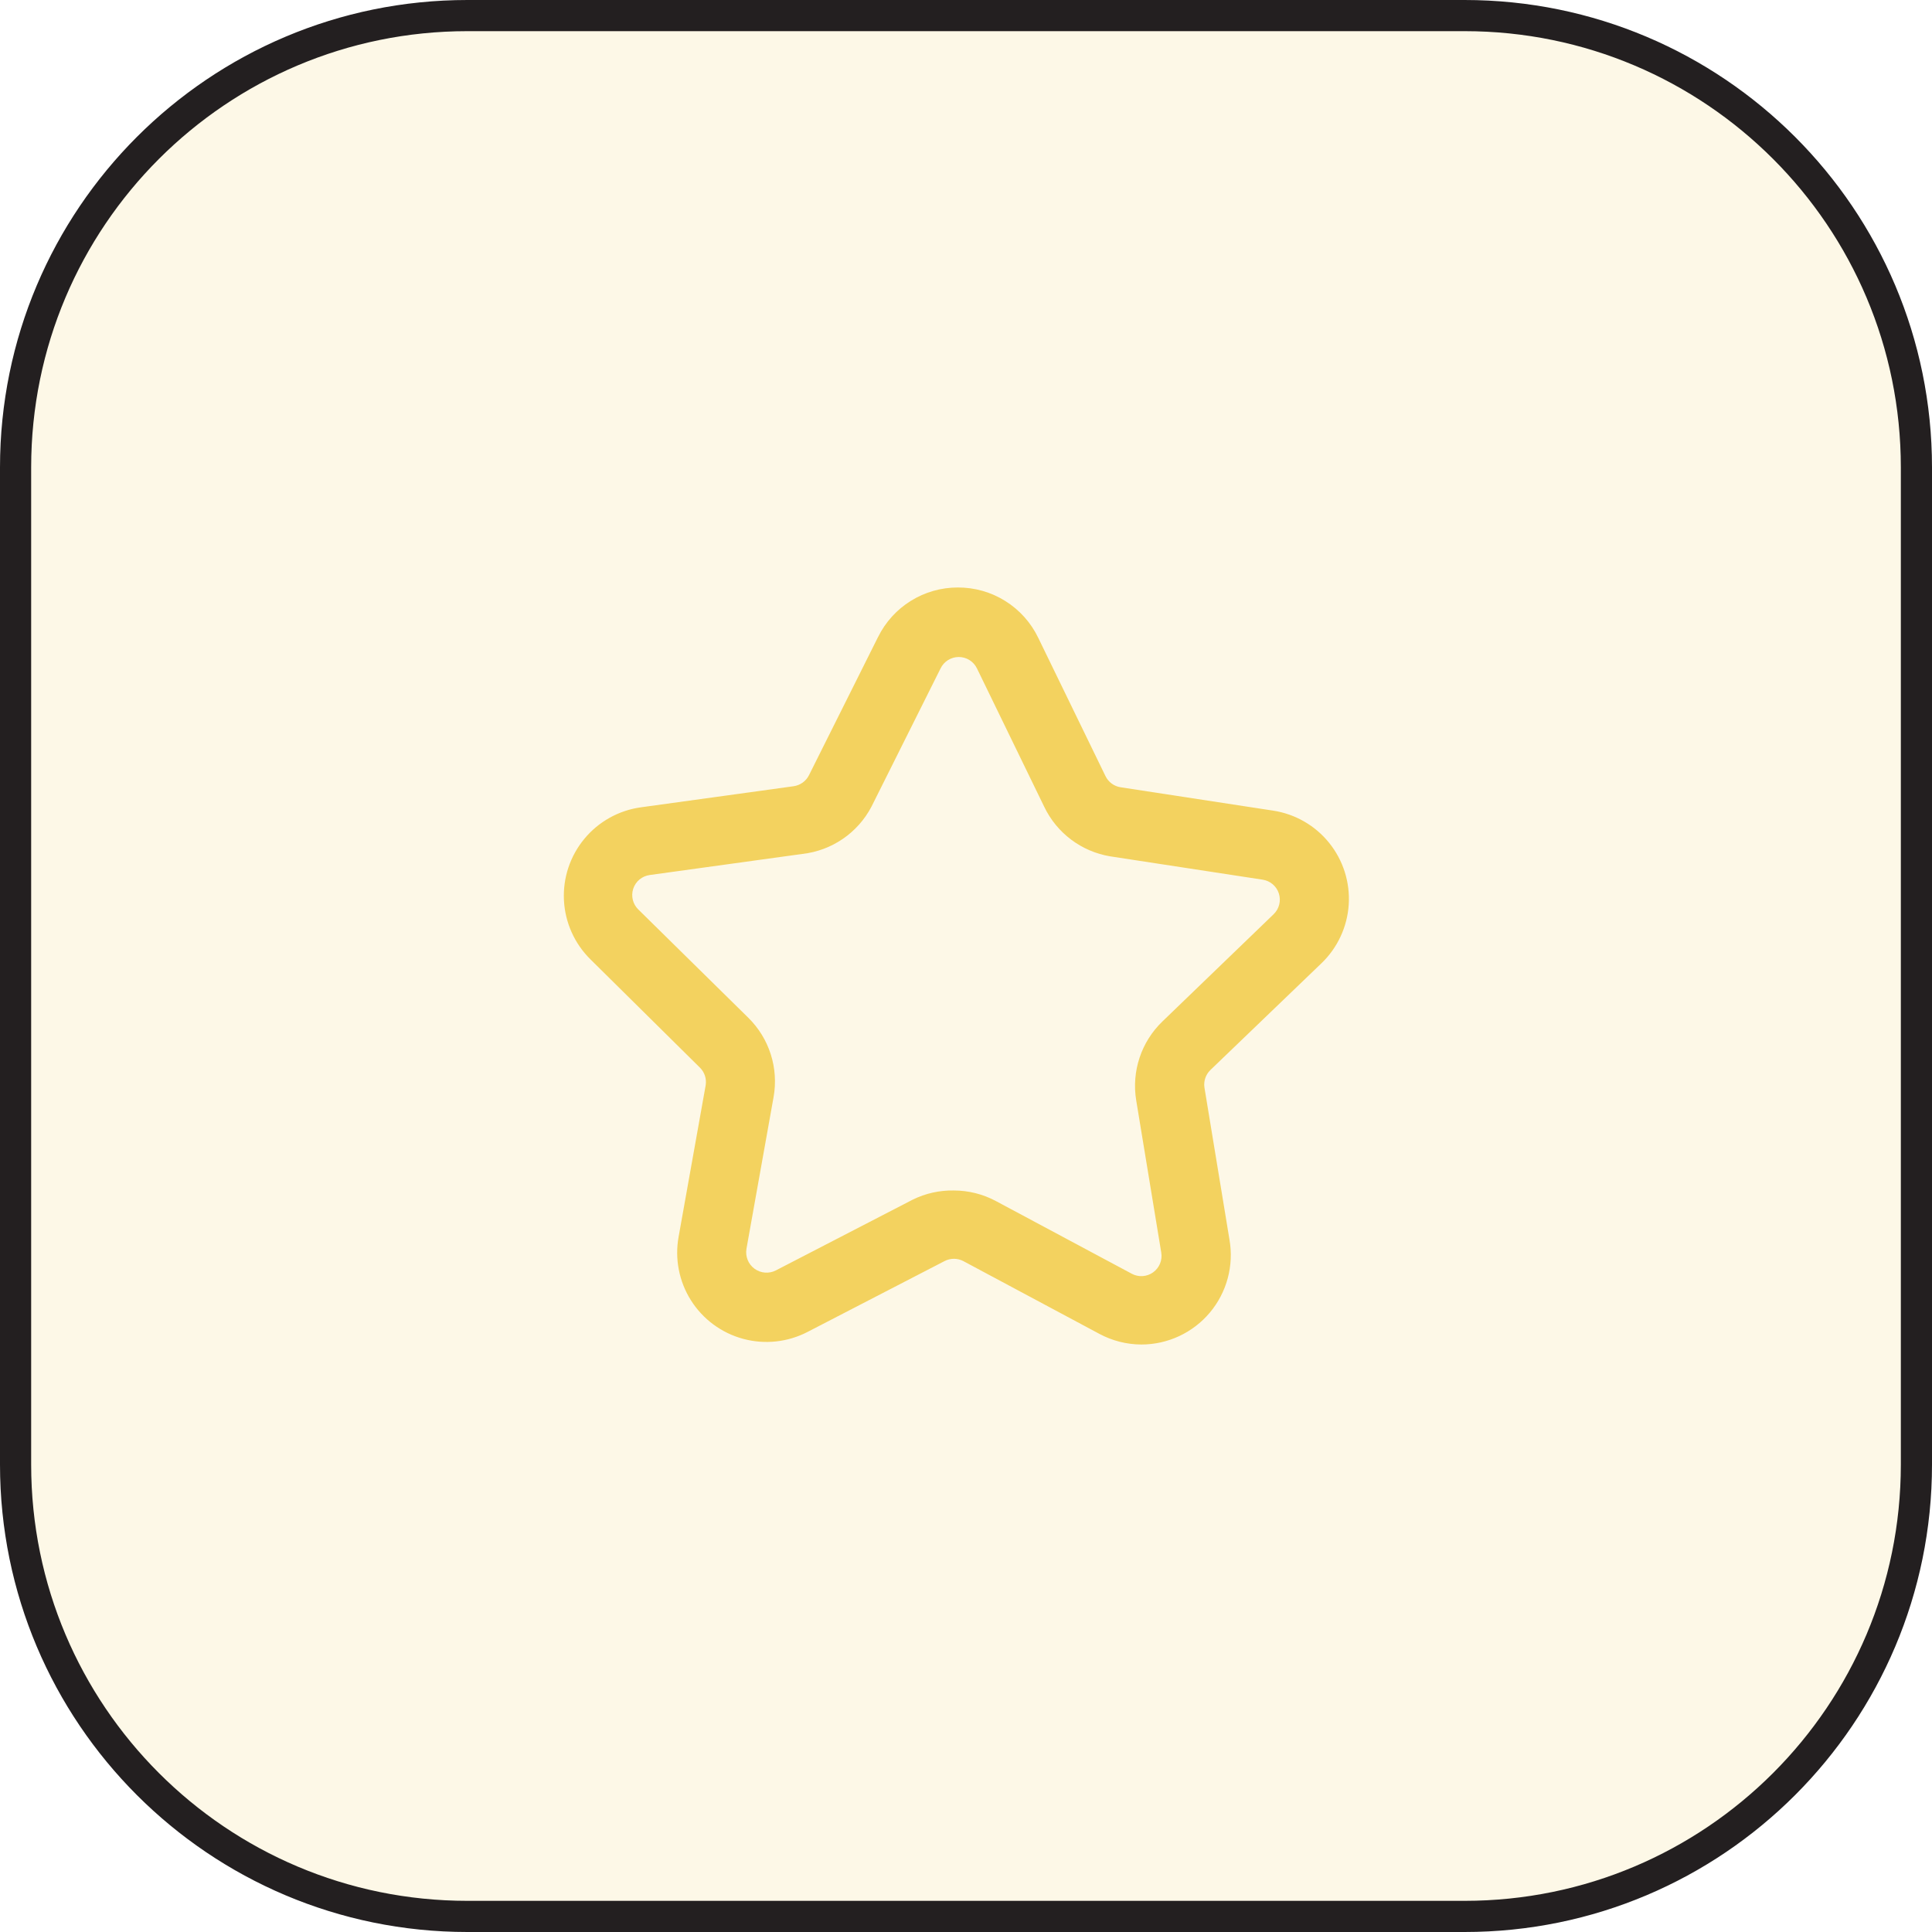
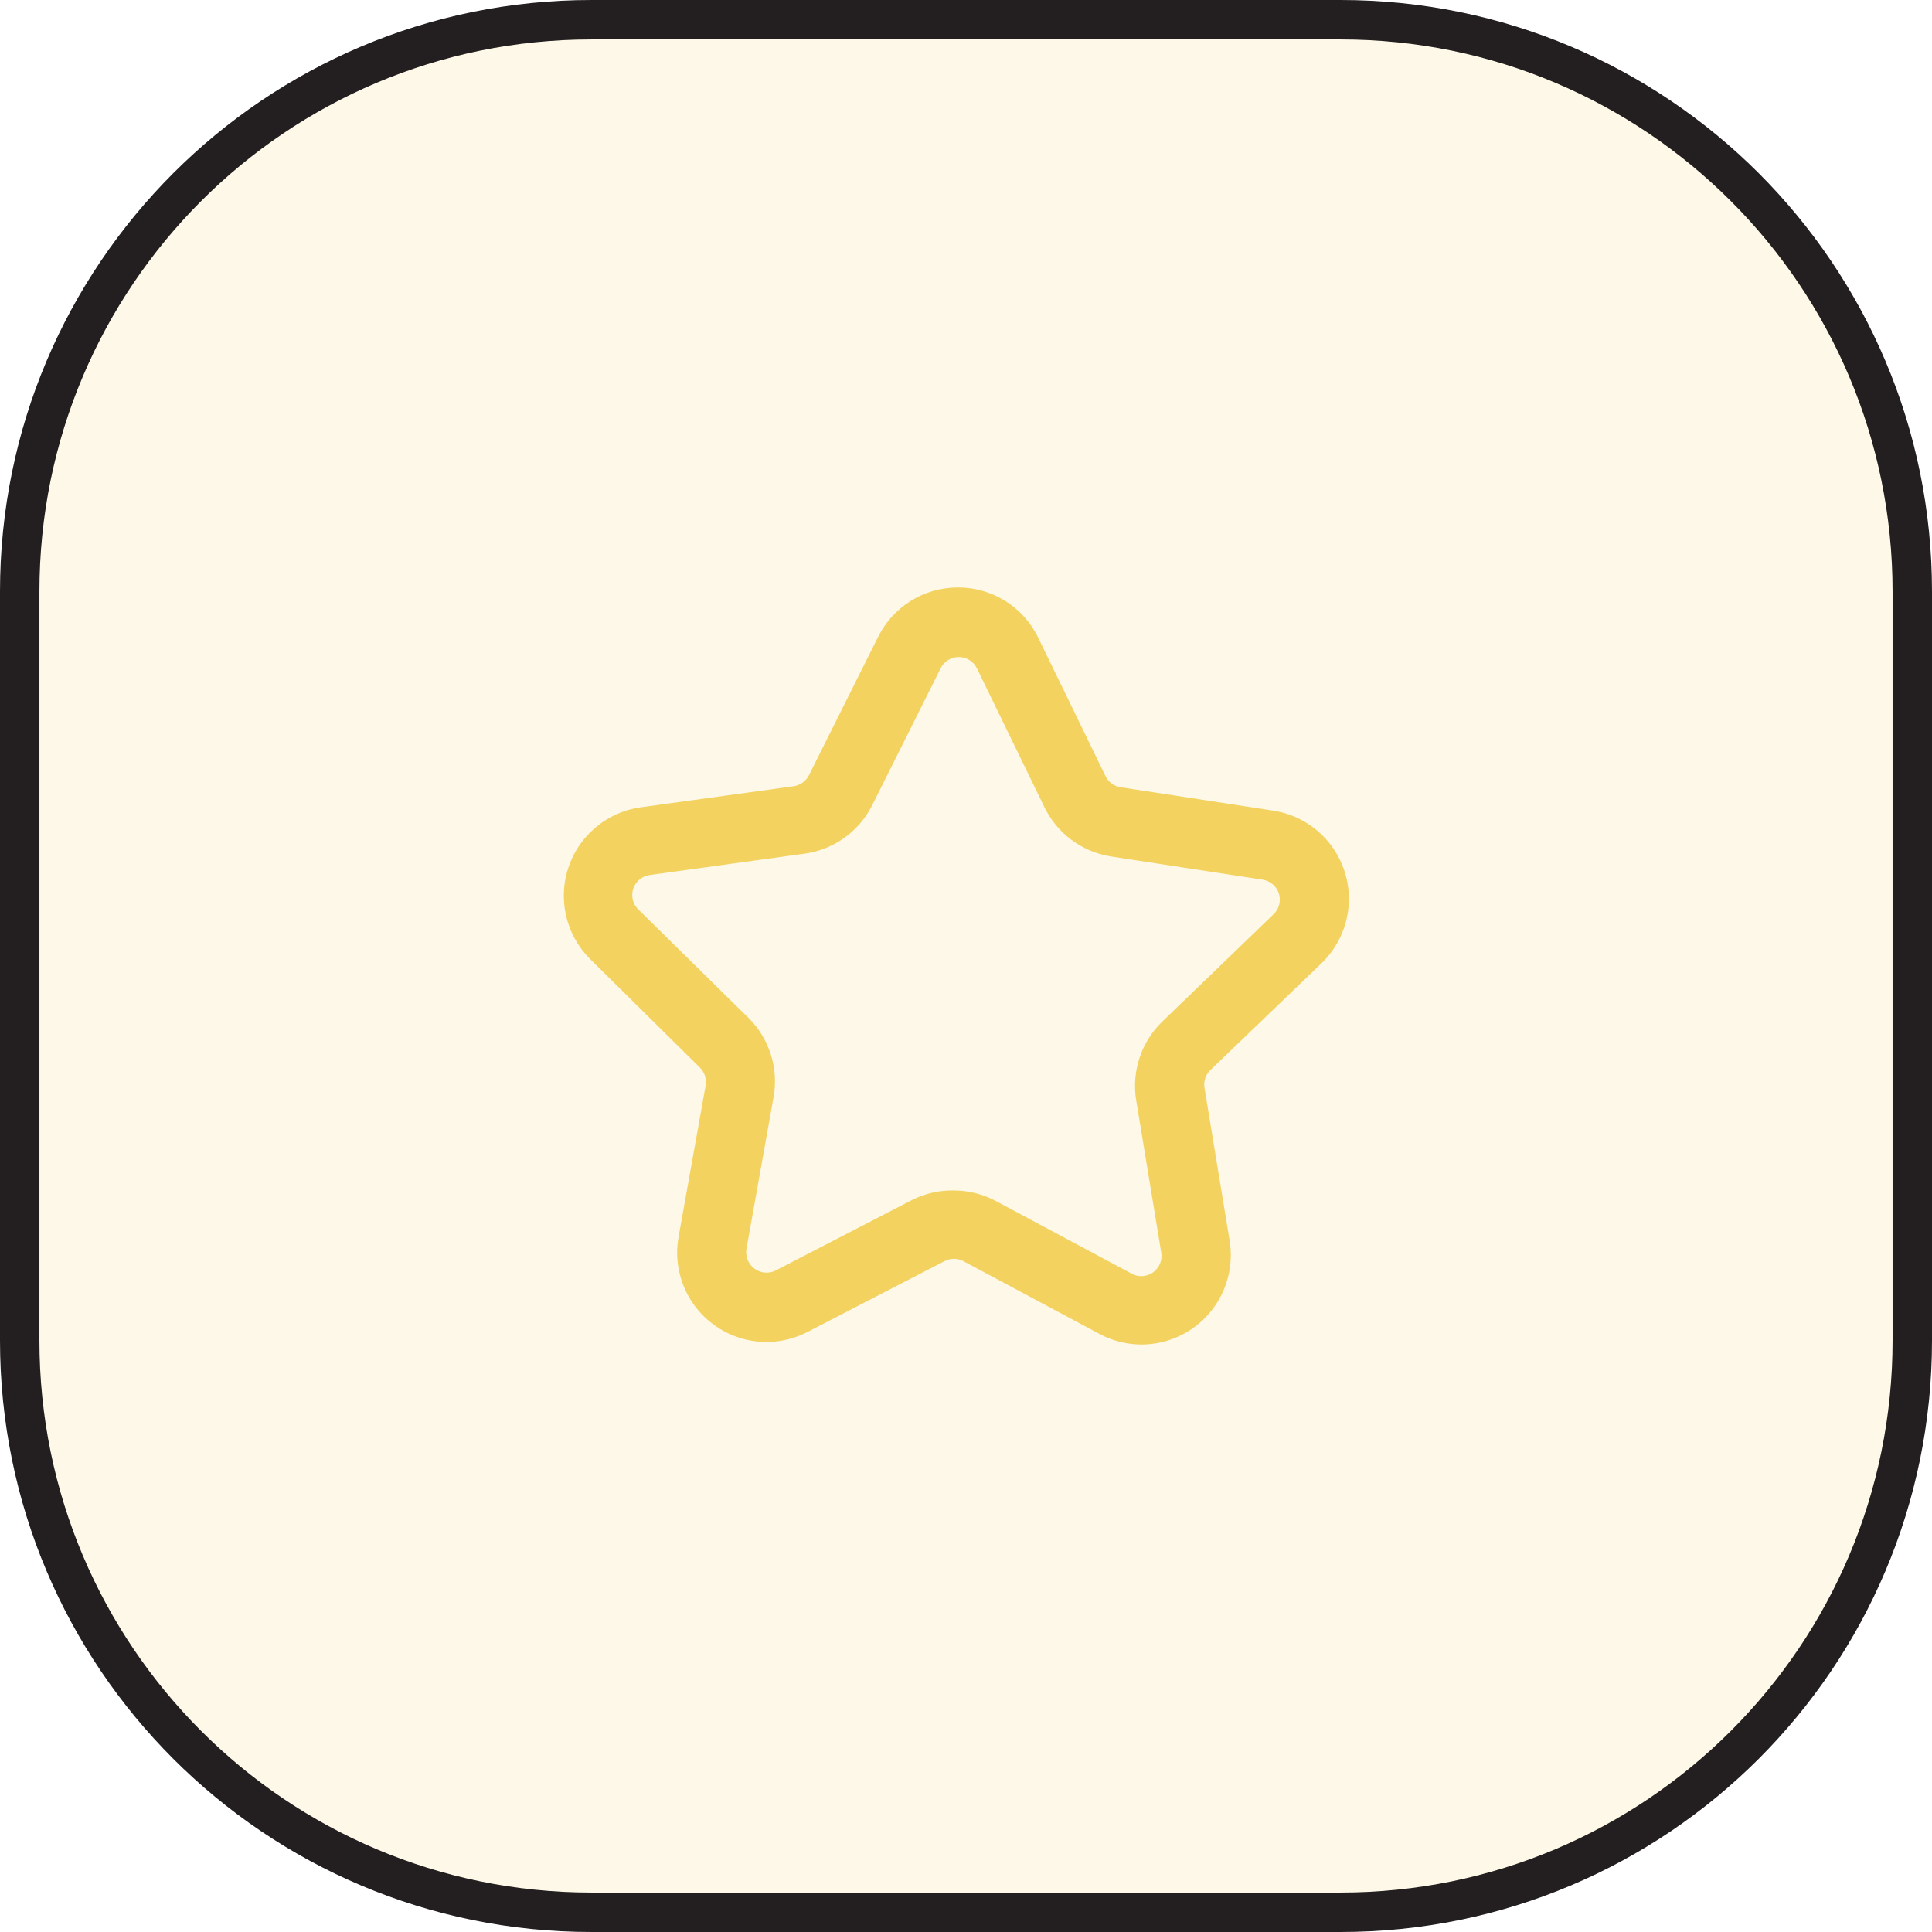
- <svg xmlns="http://www.w3.org/2000/svg" width="124" height="124" viewBox="0 0 124 124" fill="none">
-   <rect x="1" y="1" width="122" height="122" rx="29" fill="#F3D25F" fill-opacity="0.15" stroke="#231F20" stroke-width="2" />
-   <path d="M73.256 86.294C72.312 86.29 71.383 86.054 70.552 85.606L61.83 80.941V80.94C61.451 80.743 61.001 80.743 60.622 80.94L51.834 85.484C50.559 86.146 49.083 86.305 47.697 85.93C46.312 85.556 45.116 84.675 44.349 83.461C43.582 82.248 43.299 80.79 43.555 79.378L45.295 69.636H45.294C45.355 69.23 45.219 68.818 44.928 68.528L37.891 61.568C36.871 60.56 36.266 59.207 36.195 57.775C36.124 56.343 36.592 54.937 37.508 53.834C38.422 52.73 39.718 52.009 41.138 51.815L50.935 50.462C51.361 50.402 51.73 50.138 51.922 49.754L56.354 40.887H56.355C56.825 39.931 57.555 39.126 58.46 38.564C59.365 38.002 60.41 37.705 61.475 37.706C62.554 37.702 63.613 38.003 64.526 38.576C65.441 39.149 66.174 39.97 66.64 40.943L70.951 49.809L70.951 49.809C71.137 50.196 71.502 50.465 71.926 50.529L81.701 52.026C83.121 52.24 84.409 52.979 85.309 54.098C86.209 55.215 86.657 56.631 86.564 58.063C86.47 59.497 85.842 60.842 84.804 61.834L77.678 68.683C77.385 68.972 77.245 69.383 77.302 69.791L78.909 79.555C79.203 81.226 78.743 82.942 77.653 84.242C76.562 85.542 74.953 86.293 73.256 86.294L73.256 86.294ZM61.209 76.408C62.152 76.407 63.082 76.639 63.913 77.083L72.635 81.749V81.75C73.073 81.986 73.607 81.952 74.01 81.662C74.414 81.372 74.616 80.876 74.531 80.386L72.924 70.622C72.618 68.76 73.248 66.866 74.608 65.558L81.746 58.675C82.101 58.333 82.231 57.817 82.08 57.346C81.93 56.875 81.525 56.531 81.036 56.459L71.261 54.963C69.409 54.658 67.823 53.465 67.016 51.771L62.705 42.904C62.489 42.454 62.035 42.168 61.536 42.168C61.037 42.168 60.582 42.454 60.366 42.904L55.934 51.771C55.052 53.456 53.391 54.594 51.501 54.807L41.704 56.16C41.211 56.225 40.798 56.566 40.643 57.038C40.487 57.511 40.615 58.03 40.972 58.376L48.031 65.325C49.377 66.65 49.982 68.553 49.65 70.412L47.909 80.153H47.91C47.827 80.641 48.025 81.135 48.424 81.428C48.823 81.721 49.353 81.764 49.794 81.539L58.582 76.995V76.995C59.399 76.593 60.299 76.392 61.209 76.408L61.209 76.408Z" fill="#F3D25F" />
+ <svg xmlns="http://www.w3.org/2000/svg" width="98" height="98" viewBox="0 0 98 98" fill="none">
+   <rect x="1" y="1" width="96" height="96" rx="29" fill="#F3D25F" fill-opacity="0.15" stroke="#231F20" stroke-width="2" />
+   <path d="M57.896 68.2C57.15 68.197 56.415 68.011 55.759 67.657L48.866 63.97V63.969C48.566 63.813 48.21 63.813 47.911 63.969L40.965 67.56C39.958 68.083 38.791 68.209 37.696 67.913C36.601 67.617 35.656 66.921 35.05 65.961C34.444 65.002 34.22 63.85 34.422 62.734L35.798 55.035H35.797C35.845 54.714 35.738 54.389 35.508 54.159L29.946 48.658C29.14 47.862 28.662 46.792 28.606 45.661C28.549 44.529 28.92 43.418 29.643 42.546C30.366 41.674 31.39 41.104 32.512 40.95L40.255 39.882C40.592 39.834 40.883 39.625 41.035 39.322L44.538 32.314H44.539C44.91 31.558 45.487 30.922 46.203 30.478C46.917 30.034 47.743 29.799 48.585 29.8C49.438 29.796 50.275 30.035 50.997 30.487C51.719 30.94 52.299 31.589 52.667 32.358L56.075 39.366L56.074 39.365C56.221 39.671 56.51 39.884 56.845 39.934L64.57 41.117C65.693 41.286 66.71 41.871 67.422 42.755C68.133 43.638 68.487 44.757 68.413 45.889C68.339 47.022 67.843 48.085 67.023 48.869L61.391 54.282C61.159 54.511 61.048 54.835 61.093 55.157L62.363 62.874C62.596 64.195 62.233 65.551 61.371 66.579C60.509 67.606 59.237 68.199 57.896 68.2L57.896 68.2ZM48.375 60.387C49.12 60.386 49.855 60.57 50.512 60.921L57.405 64.608V64.609C57.751 64.796 58.173 64.769 58.492 64.54C58.811 64.31 58.971 63.918 58.903 63.531L57.633 55.814C57.392 54.342 57.89 52.846 58.964 51.812L64.605 46.372C64.886 46.102 64.989 45.694 64.87 45.322C64.751 44.95 64.431 44.678 64.045 44.621L56.319 43.438C54.855 43.198 53.602 42.255 52.965 40.916L49.557 33.908C49.387 33.553 49.027 33.327 48.633 33.327C48.239 33.327 47.879 33.553 47.709 33.908L44.206 40.916C43.508 42.248 42.196 43.147 40.702 43.316L32.959 44.384C32.57 44.436 32.244 44.706 32.121 45.079C31.998 45.452 32.099 45.863 32.381 46.136L37.96 51.628C39.023 52.675 39.502 54.179 39.239 55.648L37.864 63.347H37.864C37.798 63.733 37.955 64.123 38.271 64.355C38.586 64.586 39.005 64.62 39.353 64.442L46.299 60.851V60.851C46.944 60.533 47.656 60.375 48.375 60.387L48.375 60.387Z" fill="#F3D25F" />
</svg>
